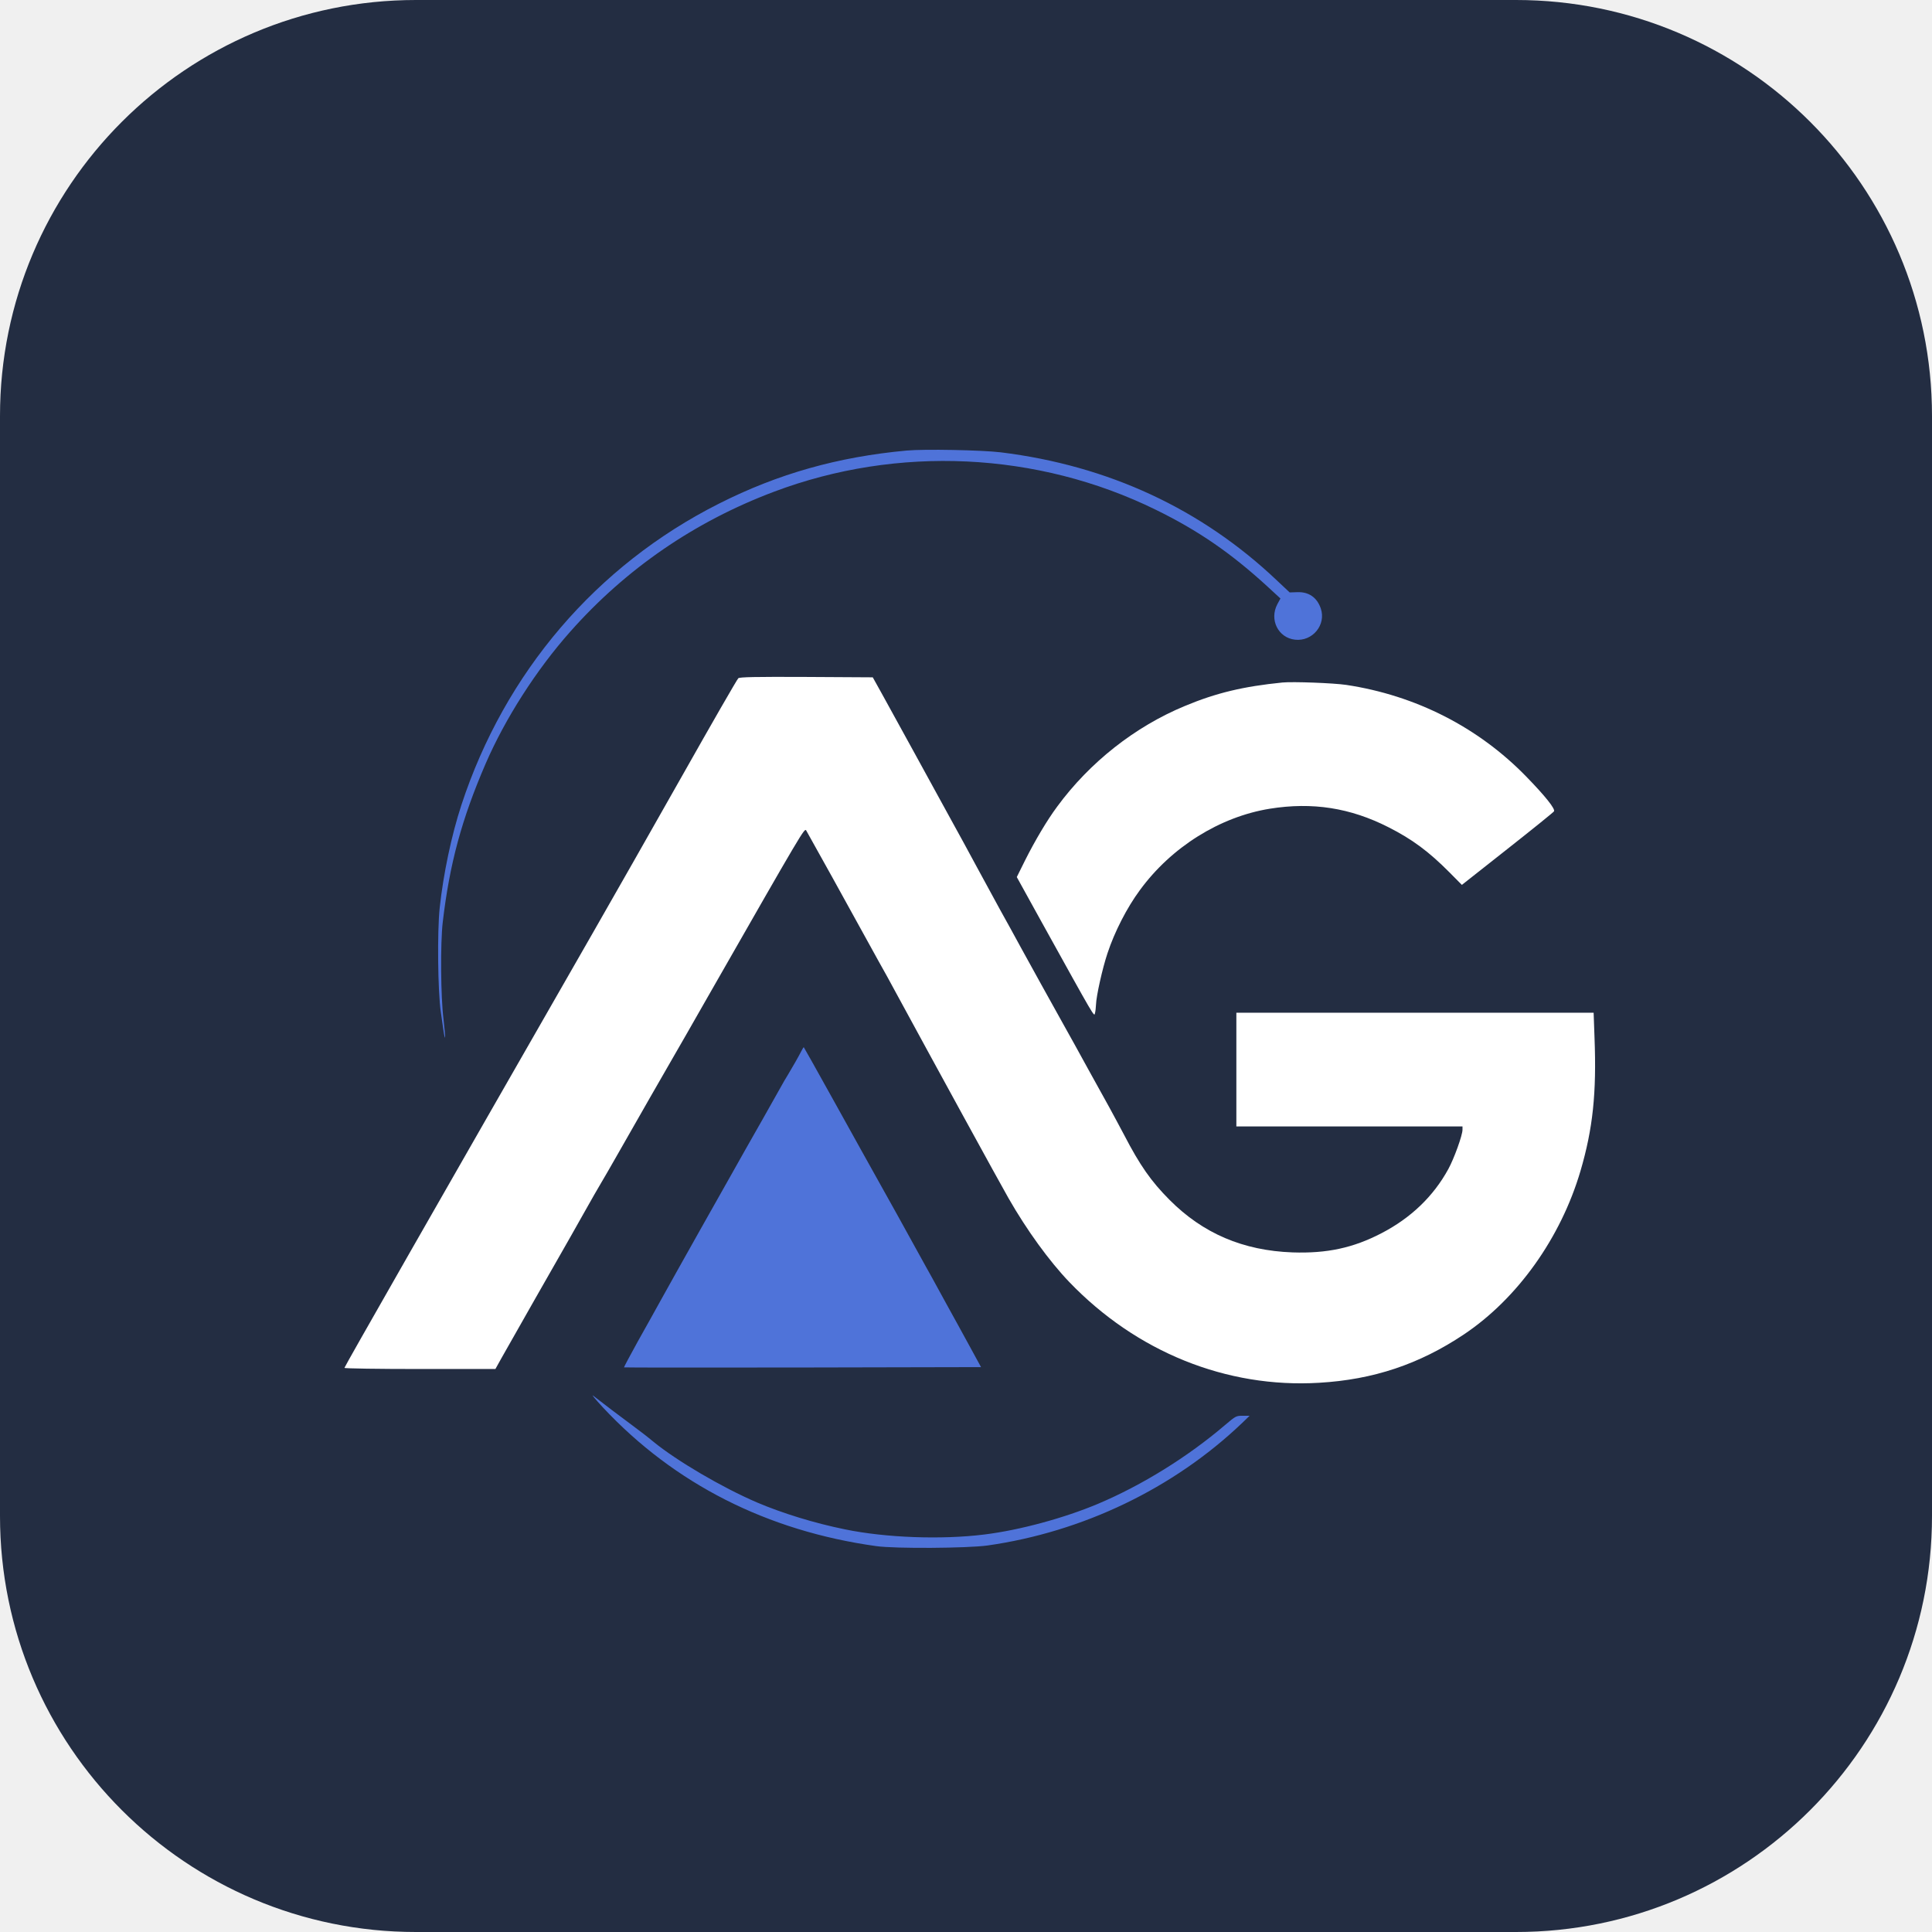
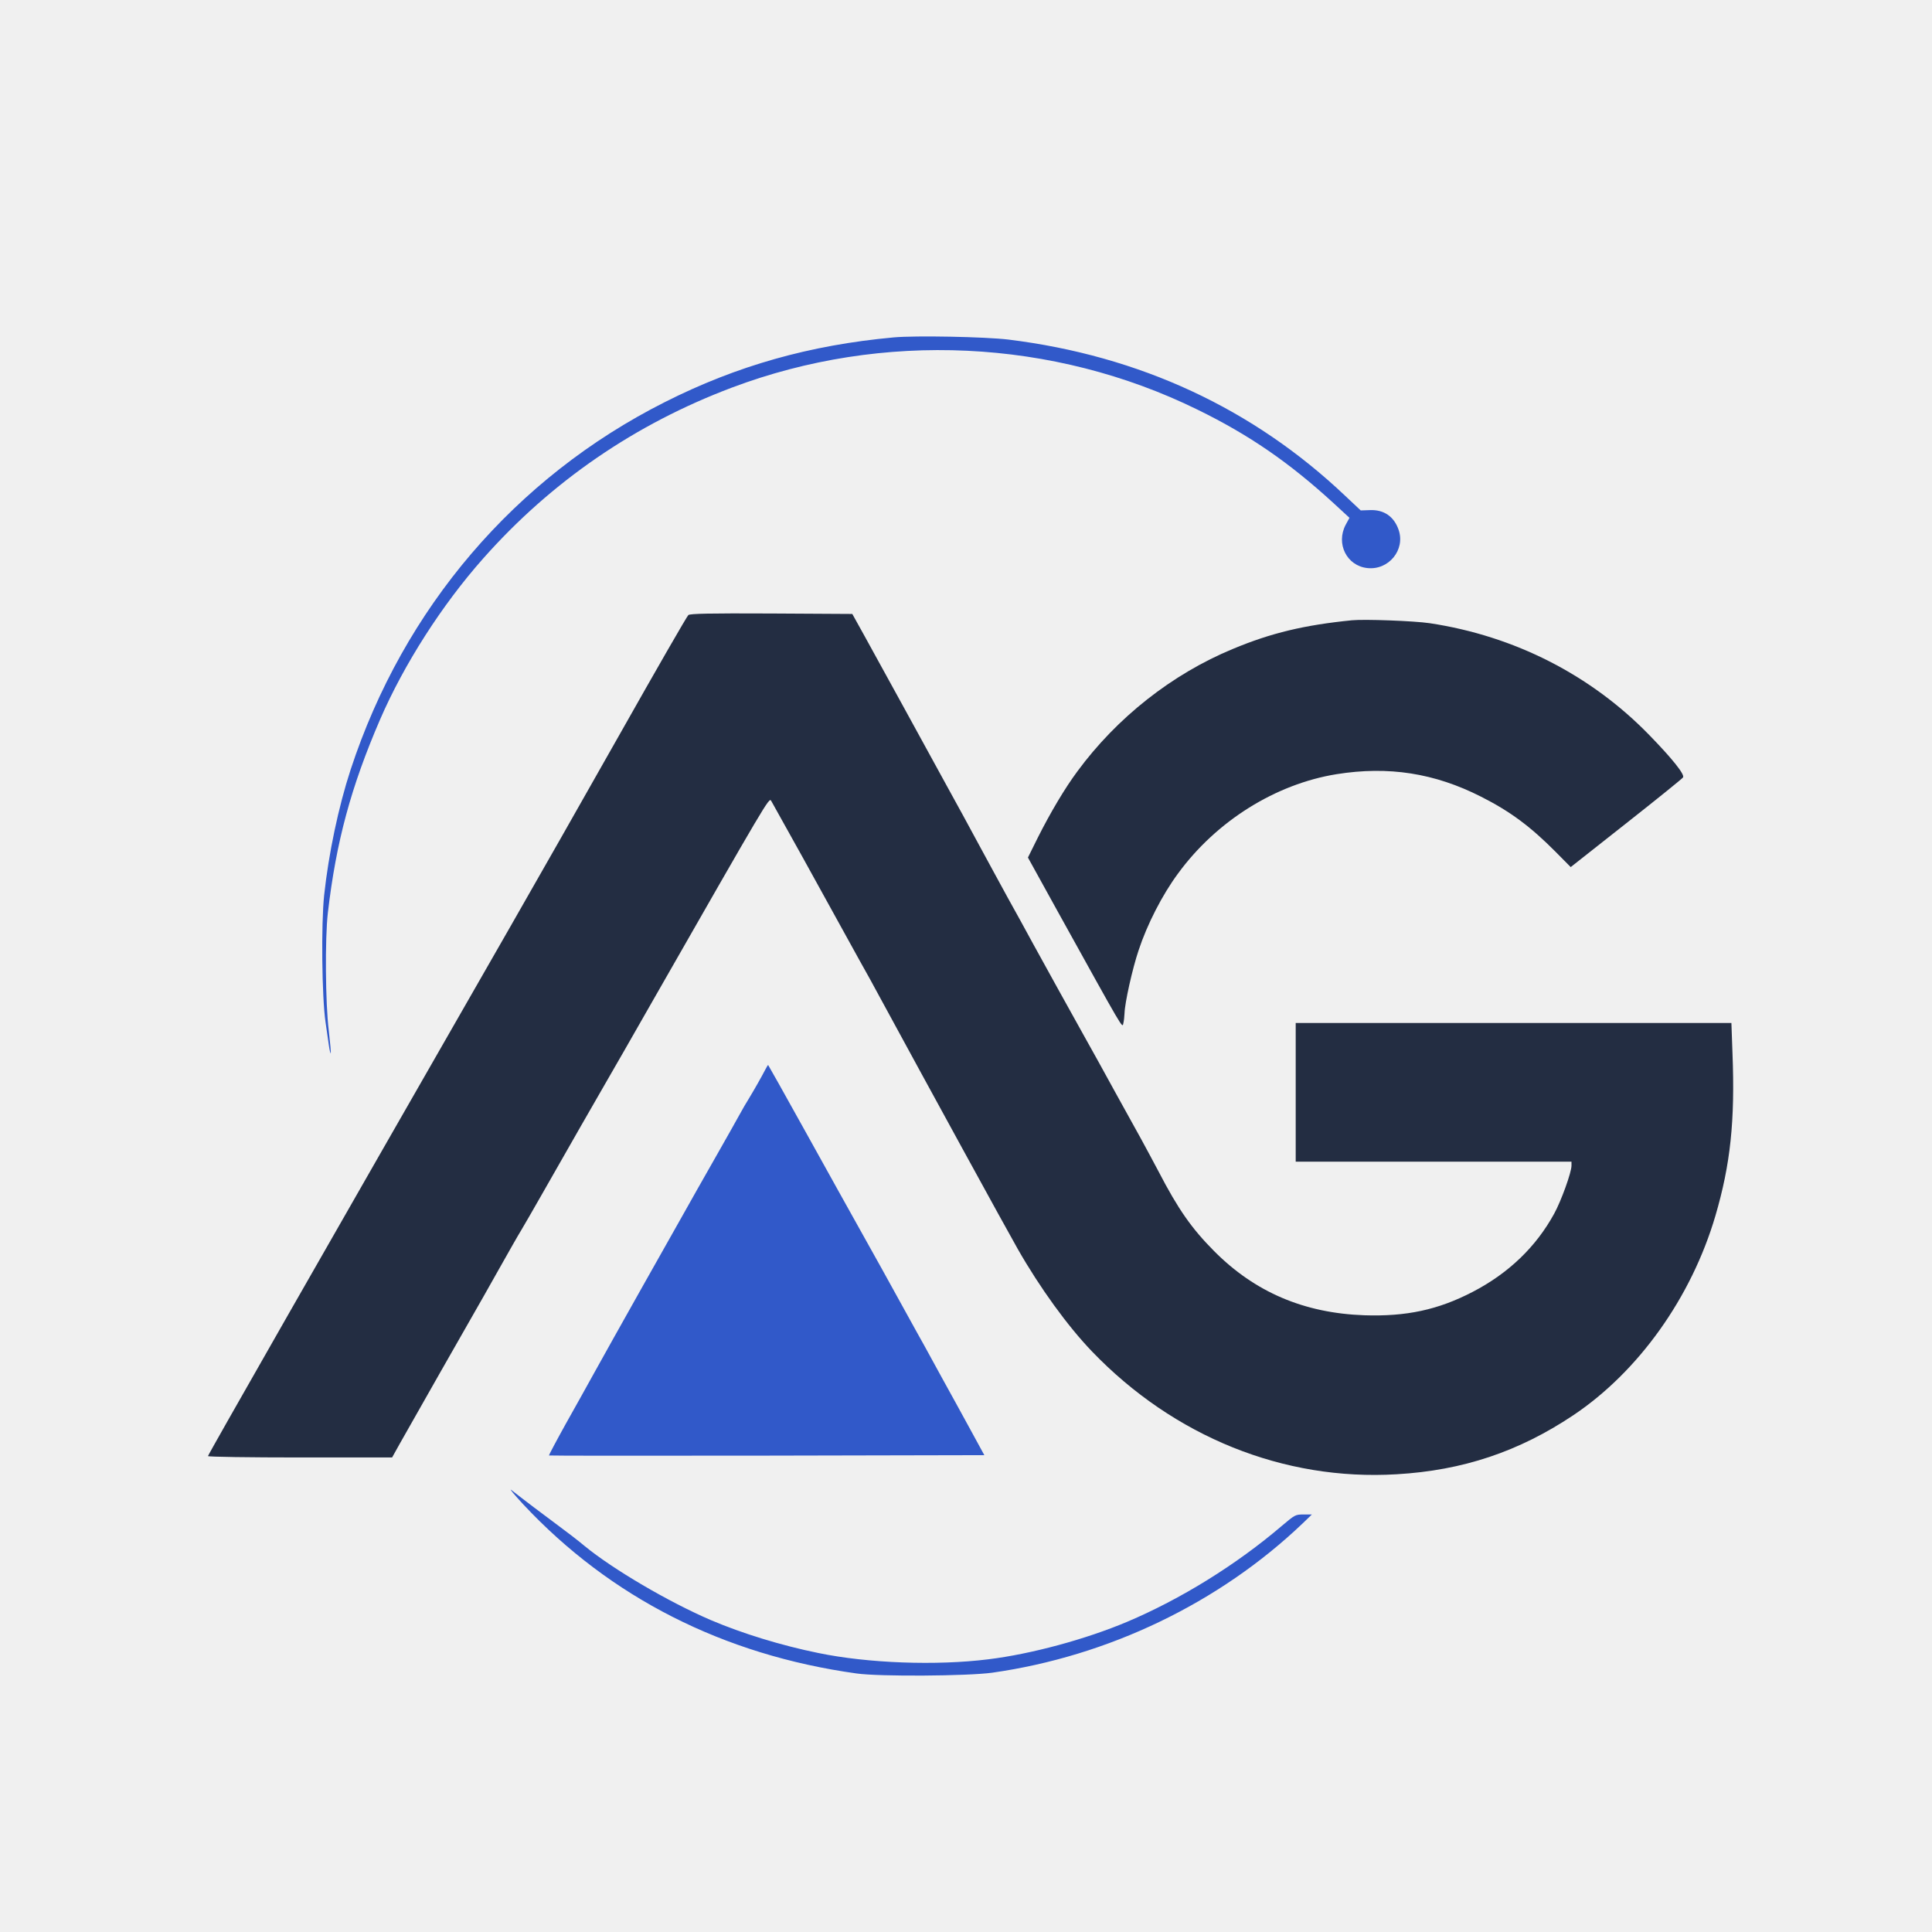
<svg xmlns="http://www.w3.org/2000/svg" viewBox="0 0 1254 1254" width="1254" height="1254">
-   <rect width="1254" height="1254" rx="270" fill="#232D42" />
-   <g transform="translate(627,627) scale(0.82) translate(-627,-627)">
-     <g transform="translate(0,1254) scale(0.1,-0.1)">
-       <g fill="#FFFFFF">
-         <path d="M4468 8548 c-9 -7 -209 -355 -445 -773 -236 -418 -555 -978 -708 -1245 -1243 -2168 -1965 -3432 -1965 -3441 0 -5 269 -9 598 -9 l597 0 49 88 c111 196 422 744 476 837 32 55 108 190 170 300 62 110 126 223 143 250 17 28 74 127 127 220 160 281 379 664 435 760 29 50 162 281 295 515 742 1298 751 1313 765 1293 6 -10 98 -175 205 -368 286 -519 292 -530 367 -665 39 -69 100 -179 135 -245 303 -558 818 -1499 894 -1632 145 -254 324 -500 481 -664 532 -554 1245 -842 1978 -798 430 25 793 147 1145 382 425 284 768 765 924 1295 98 334 128 616 111 1055 l-7 197 -1414 0 -1414 0 0 -450 0 -450 895 0 895 0 0 -26 c0 -44 -67 -229 -112 -311 -118 -216 -296 -387 -529 -508 -225 -117 -432 -161 -704 -152 -391 14 -710 150 -975 417 -145 146 -233 271 -360 516 -35 65 -86 162 -115 214 -29 52 -104 187 -166 300 -62 113 -157 286 -213 385 -119 214 -209 376 -321 580 -45 83 -119 218 -165 300 -45 83 -129 236 -185 340 -56 105 -151 278 -210 385 -59 107 -187 341 -285 520 -98 179 -212 386 -253 460 l-75 135 -524 3 c-409 2 -527 -1 -540 -10z" />
-         <path d="M8775 8514 c-309 -31 -524 -82 -773 -186 -394 -163 -753 -446 -1010 -796 -81 -109 -175 -268 -255 -427 l-65 -131 196 -355 c429 -774 416 -753 423 -722 4 15 7 45 8 67 2 68 51 288 91 407 56 170 154 361 256 499 249 341 633 581 1029 645 337 54 637 7 938 -146 190 -96 321 -194 483 -357 l99 -100 360 284 c198 156 364 290 369 298 13 18 -69 121 -219 275 -379 390 -875 643 -1425 726 -101 15 -423 27 -505 19z" />
-       </g>
-       <g fill="#4F73D9">
-         <path d="M4967 5597 c-22 -43 -72 -131 -106 -187 -16 -25 -43 -72 -61 -105 -18 -33 -80 -143 -138 -245 -115 -202 -176 -310 -232 -410 -20 -36 -139 -247 -265 -470 -125 -223 -263 -468 -305 -545 -43 -77 -127 -230 -189 -339 -61 -110 -109 -201 -108 -203 2 -2 639 -2 1415 -1 l1411 3 -90 165 c-50 91 -132 242 -184 335 -51 94 -103 188 -115 210 -13 22 -72 130 -133 240 -118 214 -181 328 -244 440 -43 77 -308 552 -395 710 -143 258 -240 430 -242 432 -1 2 -10 -12 -19 -30z" />
-         <path d="M5800 10350 c-544 -50 -1018 -184 -1485 -420 -972 -490 -1695 -1337 -2039 -2385 -79 -241 -143 -546 -172 -815 -20 -188 -15 -662 9 -825 8 -55 18 -124 22 -153 4 -29 10 -51 12 -49 2 3 -4 69 -13 148 -22 176 -25 599 -6 764 54 463 150 817 339 1255 156 360 402 744 670 1046 442 499 986 872 1613 1108 979 369 2086 317 3023 -143 337 -165 595 -343 884 -608 l102 -94 -25 -46 c-64 -122 7 -265 140 -280 139 -16 249 118 204 248 -30 87 -96 132 -187 128 l-59 -2 -99 93 c-598 568 -1336 911 -2188 1016 -151 18 -603 27 -745 14z" />
-         <path d="M3395 2777 c566 -606 1301 -979 2165 -1099 149 -21 721 -17 880 5 754 107 1473 452 2015 969 l60 58 -54 0 c-53 0 -56 -2 -140 -73 -296 -253 -658 -477 -1006 -624 -268 -113 -622 -209 -900 -243 -337 -42 -781 -26 -1104 41 -241 49 -494 127 -696 213 -275 118 -636 330 -820 481 -38 32 -113 90 -165 128 -95 70 -244 183 -310 235 -19 15 15 -26 75 -91z" />
-       </g>
+   <style>
+     .ink{fill:#232D42}
+     .acc{fill:#3159C9}
+     @media (prefers-color-scheme: dark){ .ink{fill:#EEF1F8} .acc{fill:#5E80E8} }
+   </style>
+   <g transform="translate(0,1254) scale(0.1,-0.1)">
+     <g class="ink">
+       <path d="M4468 8548 c-9 -7 -209 -355 -445 -773 -236 -418 -555 -978 -708 -1245 -1243 -2168 -1965 -3432 -1965 -3441 0 -5 269 -9 598 -9 l597 0 49 88 c111 196 422 744 476 837 32 55 108 190 170 300 62 110 126 223 143 250 17 28 74 127 127 220 160 281 379 664 435 760 29 50 162 281 295 515 742 1298 751 1313 765 1293 6 -10 98 -175 205 -368 286 -519 292 -530 367 -665 39 -69 100 -179 135 -245 303 -558 818 -1499 894 -1632 145 -254 324 -500 481 -664 532 -554 1245 -842 1978 -798 430 25 793 147 1145 382 425 284 768 765 924 1295 98 334 128 616 111 1055 l-7 197 -1414 0 -1414 0 0 -450 0 -450 895 0 895 0 0 -26 c0 -44 -67 -229 -112 -311 -118 -216 -296 -387 -529 -508 -225 -117 -432 -161 -704 -152 -391 14 -710 150 -975 417 -145 146 -233 271 -360 516 -35 65 -86 162 -115 214 -29 52 -104 187 -166 300 -62 113 -157 286 -213 385 -119 214 -209 376 -321 580 -45 83 -119 218 -165 300 -45 83 -129 236 -185 340 -56 105 -151 278 -210 385 -59 107 -187 341 -285 520 -98 179 -212 386 -253 460 l-75 135 -524 3 c-409 2 -527 -1 -540 -10z" />
+       <path d="M8775 8514 c-309 -31 -524 -82 -773 -186 -394 -163 -753 -446 -1010 -796 -81 -109 -175 -268 -255 -427 l-65 -131 196 -355 c429 -774 416 -753 423 -722 4 15 7 45 8 67 2 68 51 288 91 407 56 170 154 361 256 499 249 341 633 581 1029 645 337 54 637 7 938 -146 190 -96 321 -194 483 -357 l99 -100 360 284 c198 156 364 290 369 298 13 18 -69 121 -219 275 -379 390 -875 643 -1425 726 -101 15 -423 27 -505 19z" />
+     </g>
+     <g class="acc">
+       <path d="M4967 5597 c-22 -43 -72 -131 -106 -187 -16 -25 -43 -72 -61 -105 -18 -33 -80 -143 -138 -245 -115 -202 -176 -310 -232 -410 -20 -36 -139 -247 -265 -470 -125 -223 -263 -468 -305 -545 -43 -77 -127 -230 -189 -339 -61 -110 -109 -201 -108 -203 2 -2 639 -2 1415 -1 l1411 3 -90 165 c-50 91 -132 242 -184 335 -51 94 -103 188 -115 210 -13 22 -72 130 -133 240 -118 214 -181 328 -244 440 -43 77 -308 552 -395 710 -143 258 -240 430 -242 432 -1 2 -10 -12 -19 -30z" />
+       <path d="M5800 10350 c-544 -50 -1018 -184 -1485 -420 -972 -490 -1695 -1337 -2039 -2385 -79 -241 -143 -546 -172 -815 -20 -188 -15 -662 9 -825 8 -55 18 -124 22 -153 4 -29 10 -51 12 -49 2 3 -4 69 -13 148 -22 176 -25 599 -6 764 54 463 150 817 339 1255 156 360 402 744 670 1046 442 499 986 872 1613 1108 979 369 2086 317 3023 -143 337 -165 595 -343 884 -608 l102 -94 -25 -46 c-64 -122 7 -265 140 -280 139 -16 249 118 204 248 -30 87 -96 132 -187 128 l-59 -2 -99 93 c-598 568 -1336 911 -2188 1016 -151 18 -603 27 -745 14z" />
+       <path d="M3395 2777 c566 -606 1301 -979 2165 -1099 149 -21 721 -17 880 5 754 107 1473 452 2015 969 l60 58 -54 0 c-53 0 -56 -2 -140 -73 -296 -253 -658 -477 -1006 -624 -268 -113 -622 -209 -900 -243 -337 -42 -781 -26 -1104 41 -241 49 -494 127 -696 213 -275 118 -636 330 -820 481 -38 32 -113 90 -165 128 -95 70 -244 183 -310 235 -19 15 15 -26 75 -91z" />
    </g>
  </g>
</svg>
